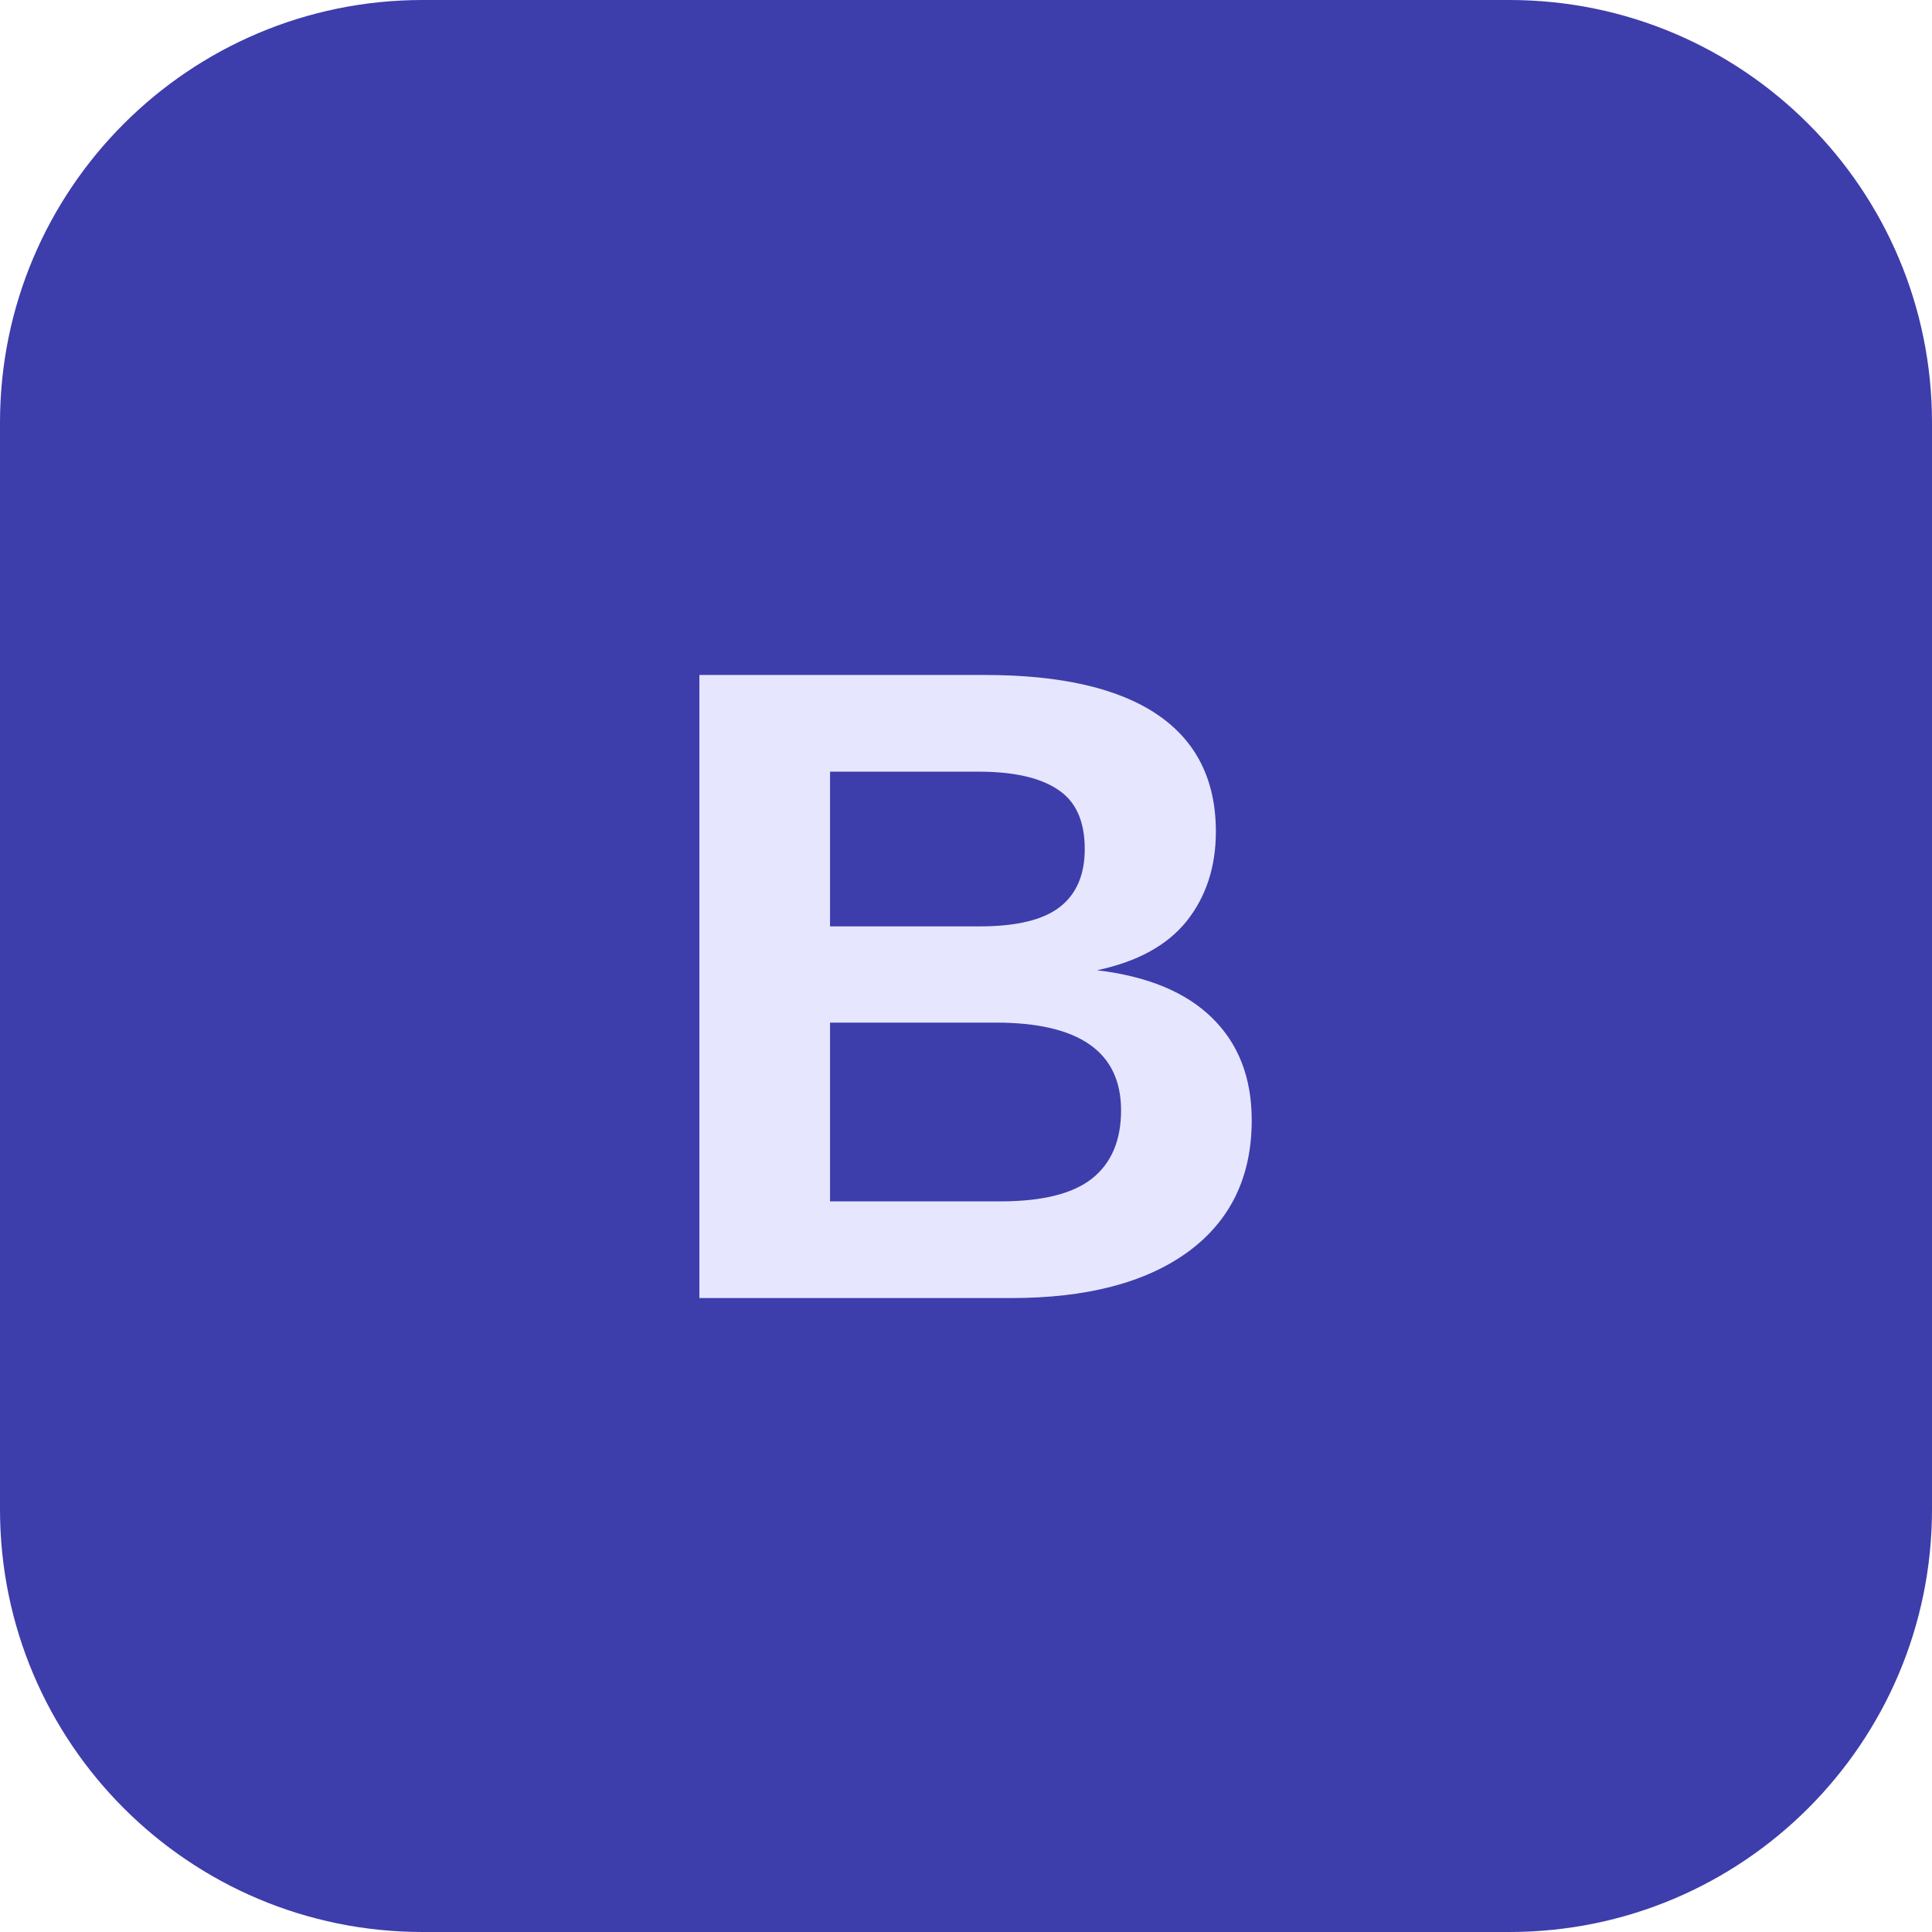
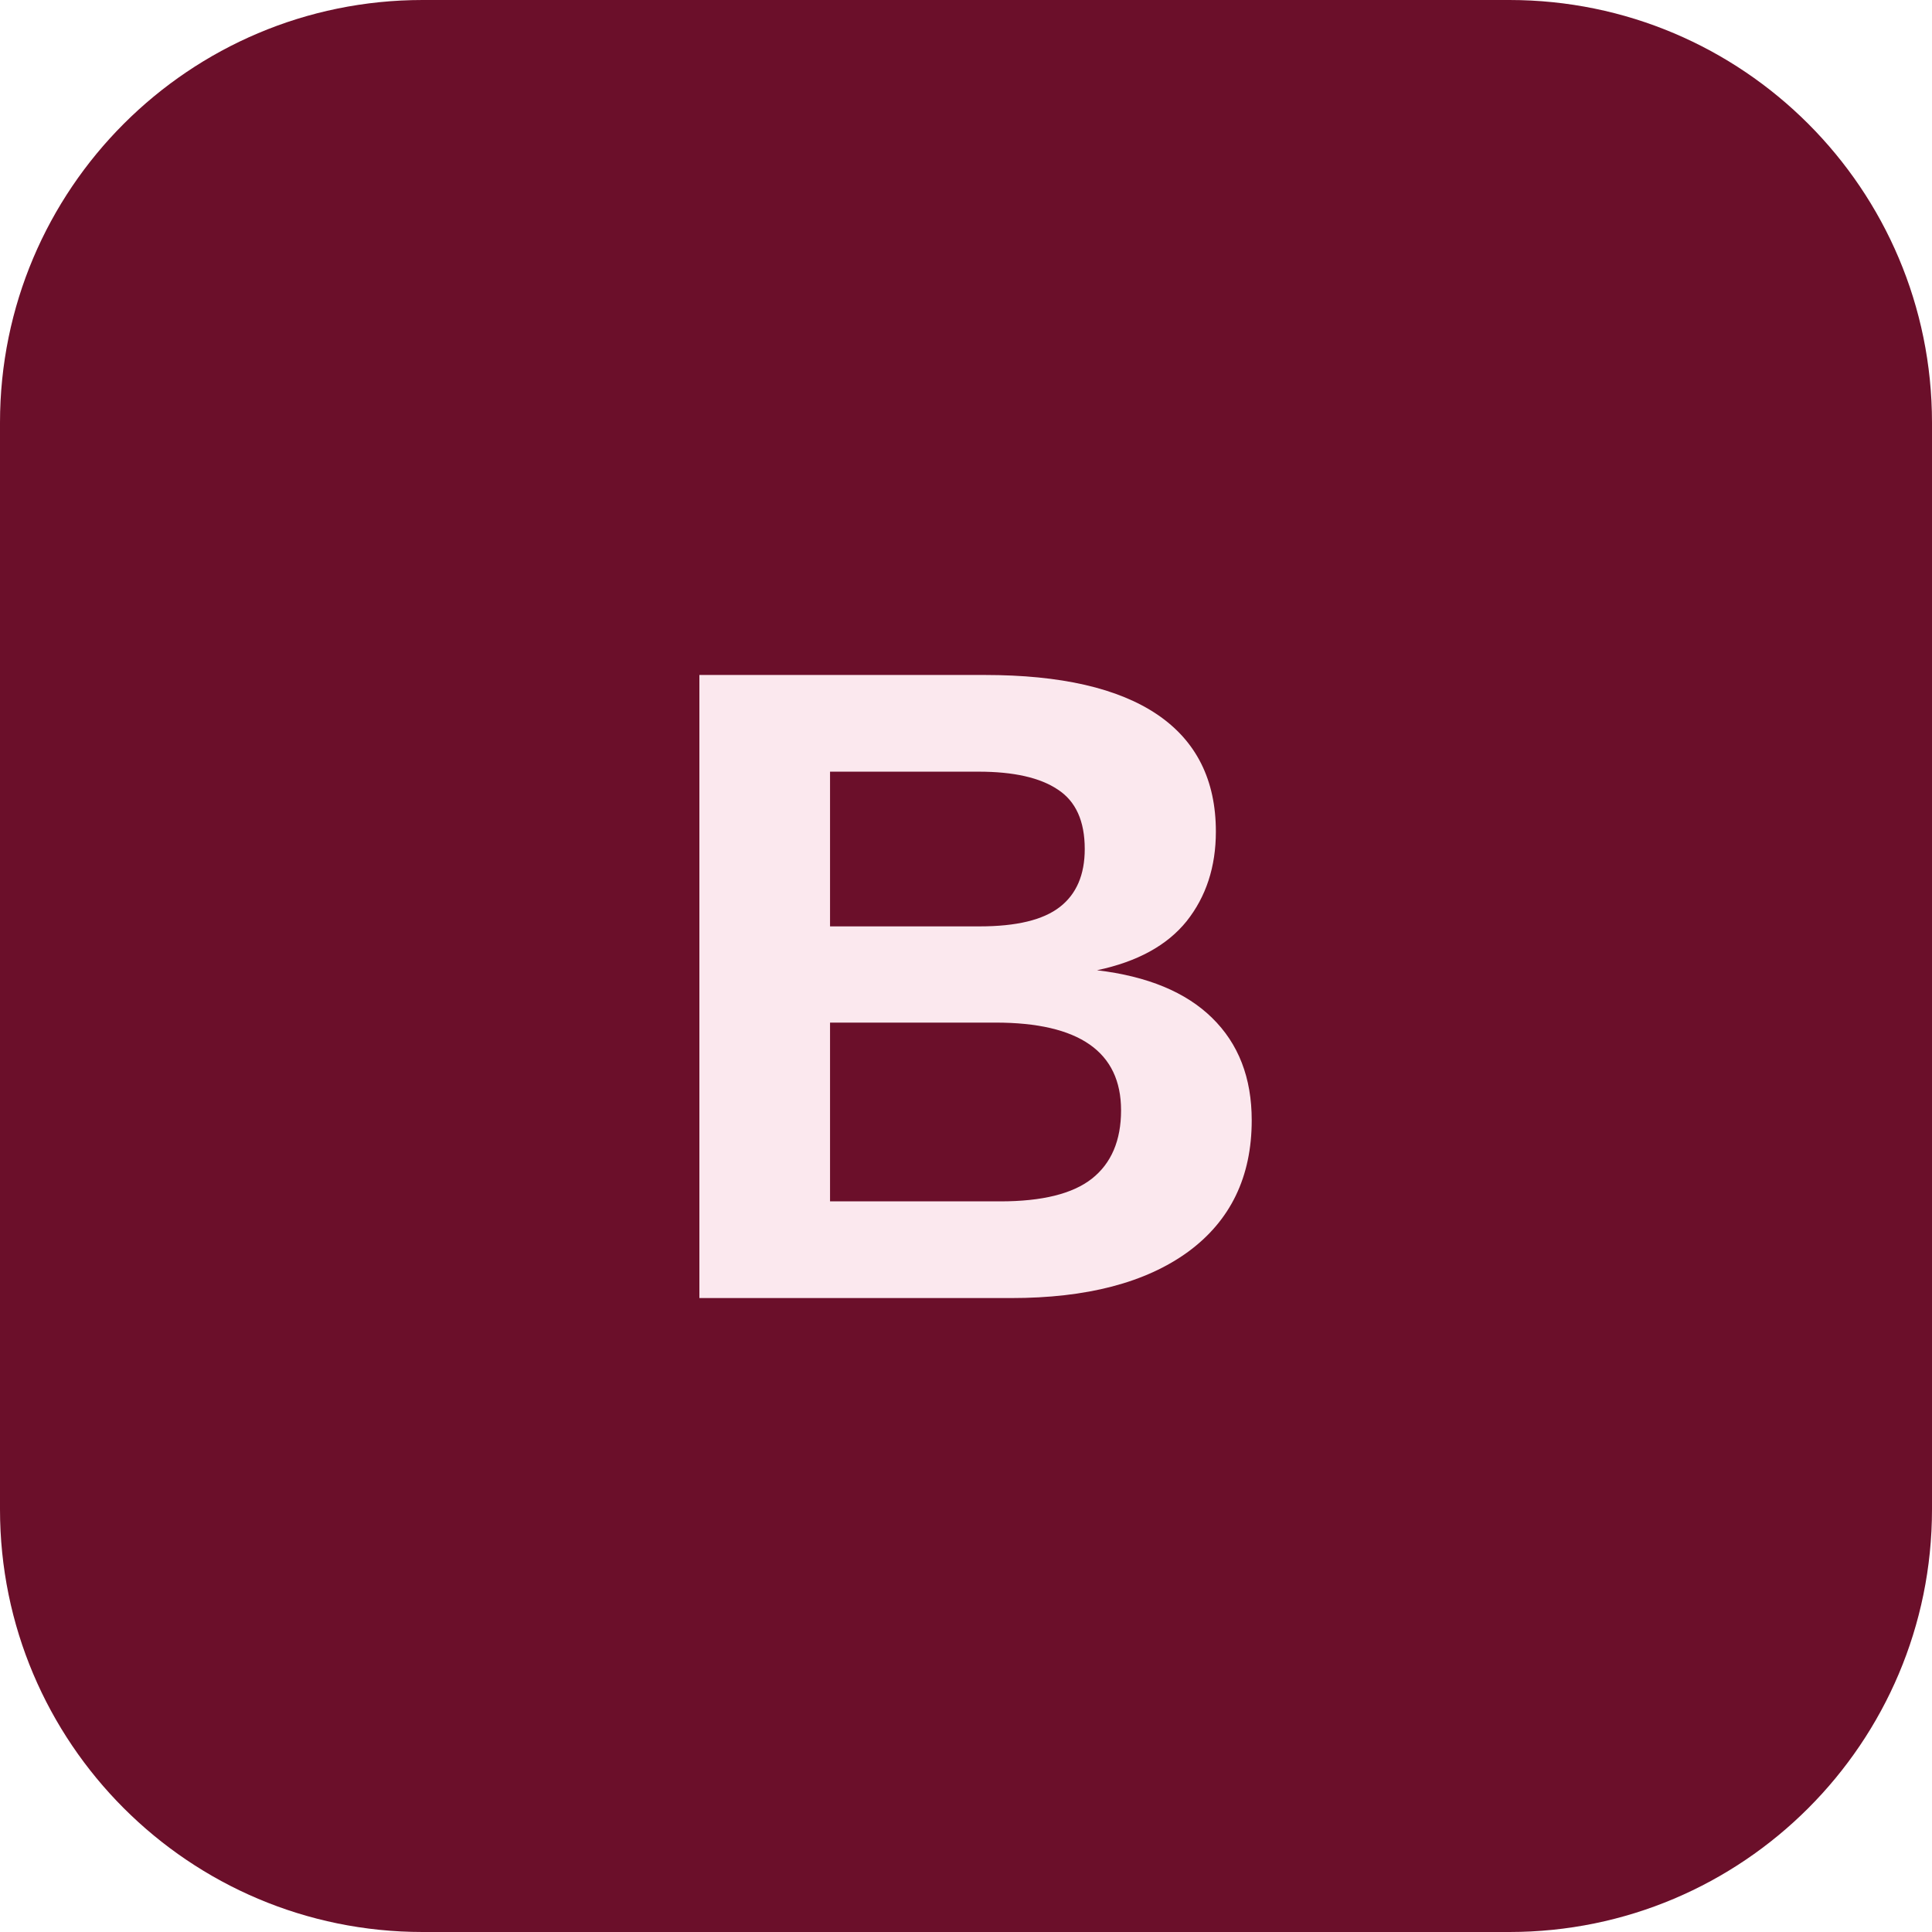
<svg xmlns="http://www.w3.org/2000/svg" viewBox="0 0 64 64">
-   <rect width="64" height="64" rx="14" fill="#3d3dab" />
-   <text x="32" y="43" text-anchor="middle" font-family="Arial,Helvetica,sans-serif" font-weight="900" font-size="30" fill="#e6e6ff">B</text>
+   <rect width="64" height="64" rx="14" fill="#6b0f2a" />
+   <text x="32" y="43" text-anchor="middle" font-family="Arial,Helvetica,sans-serif" font-weight="900" font-size="30" fill="#fbe8ee">B</text>
</svg>
